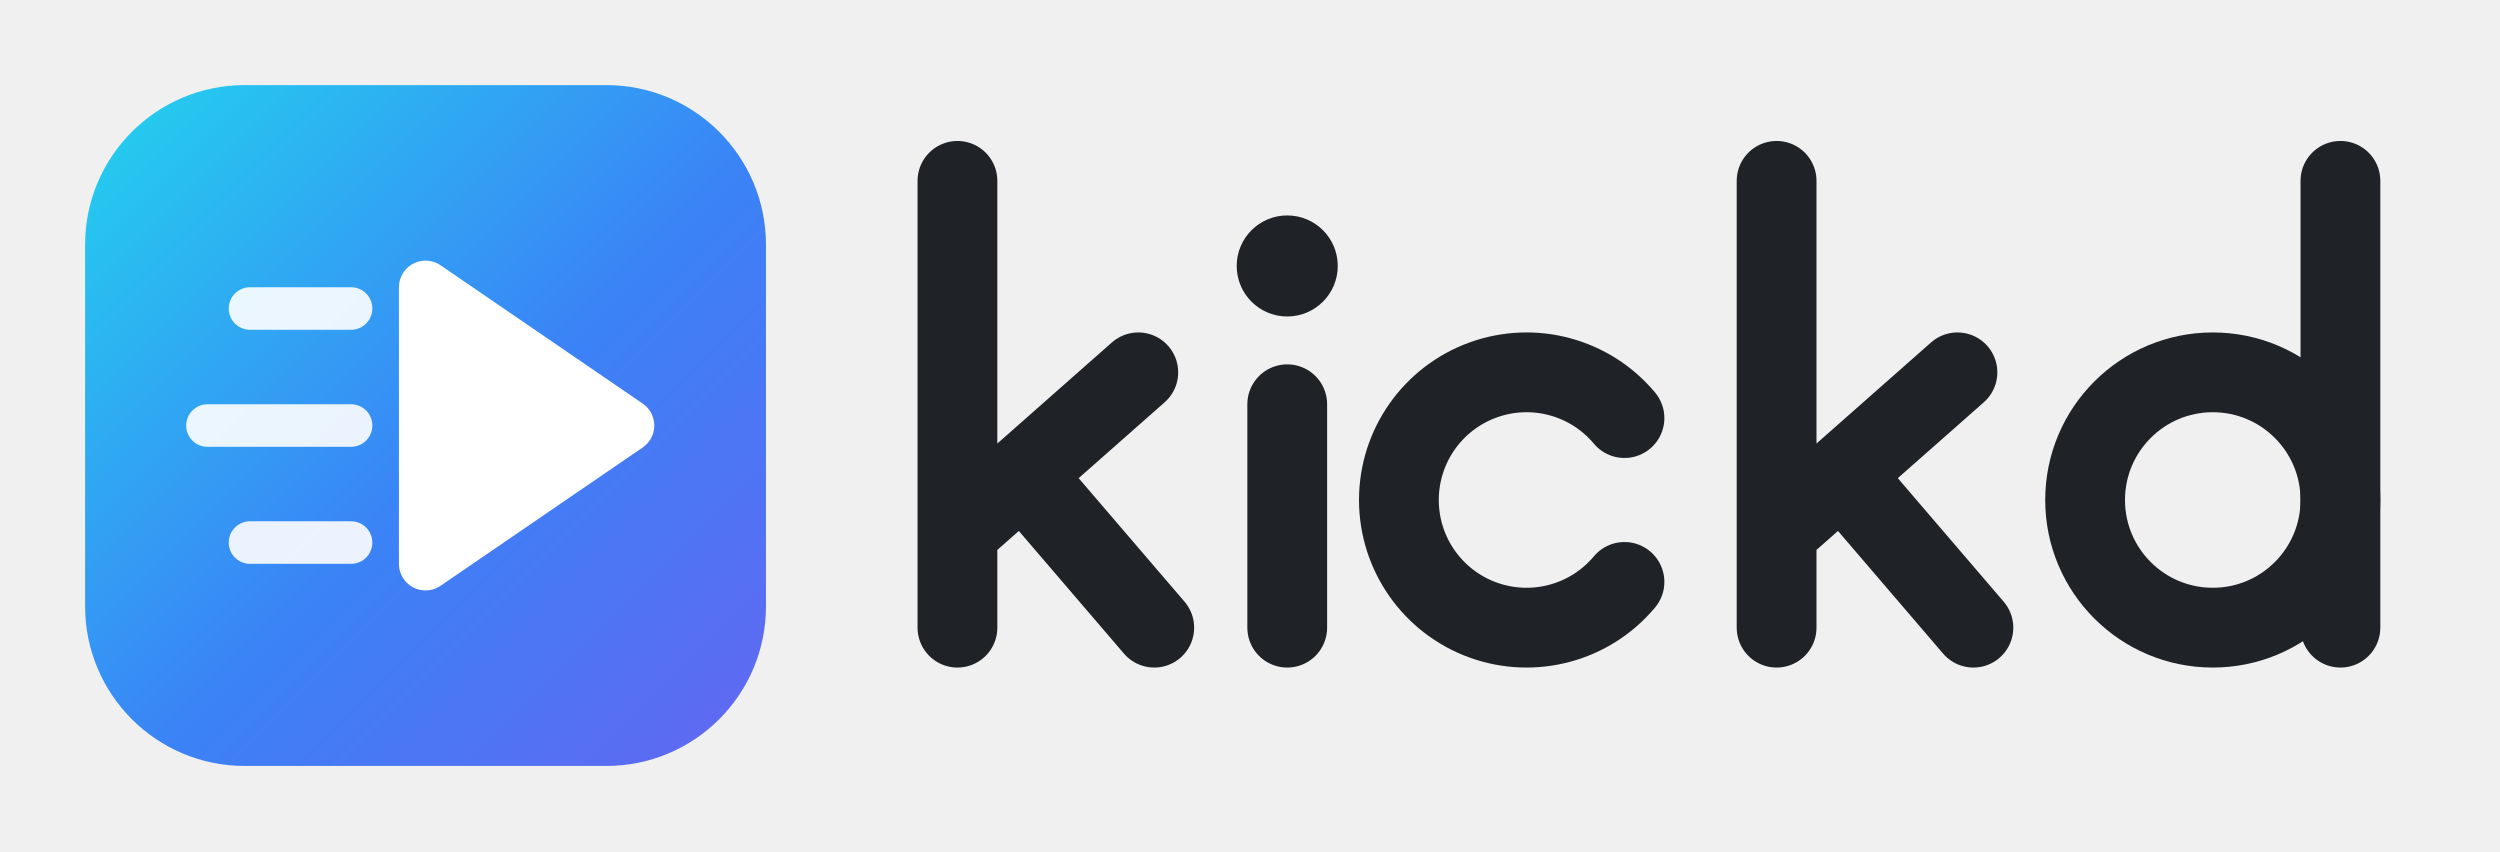
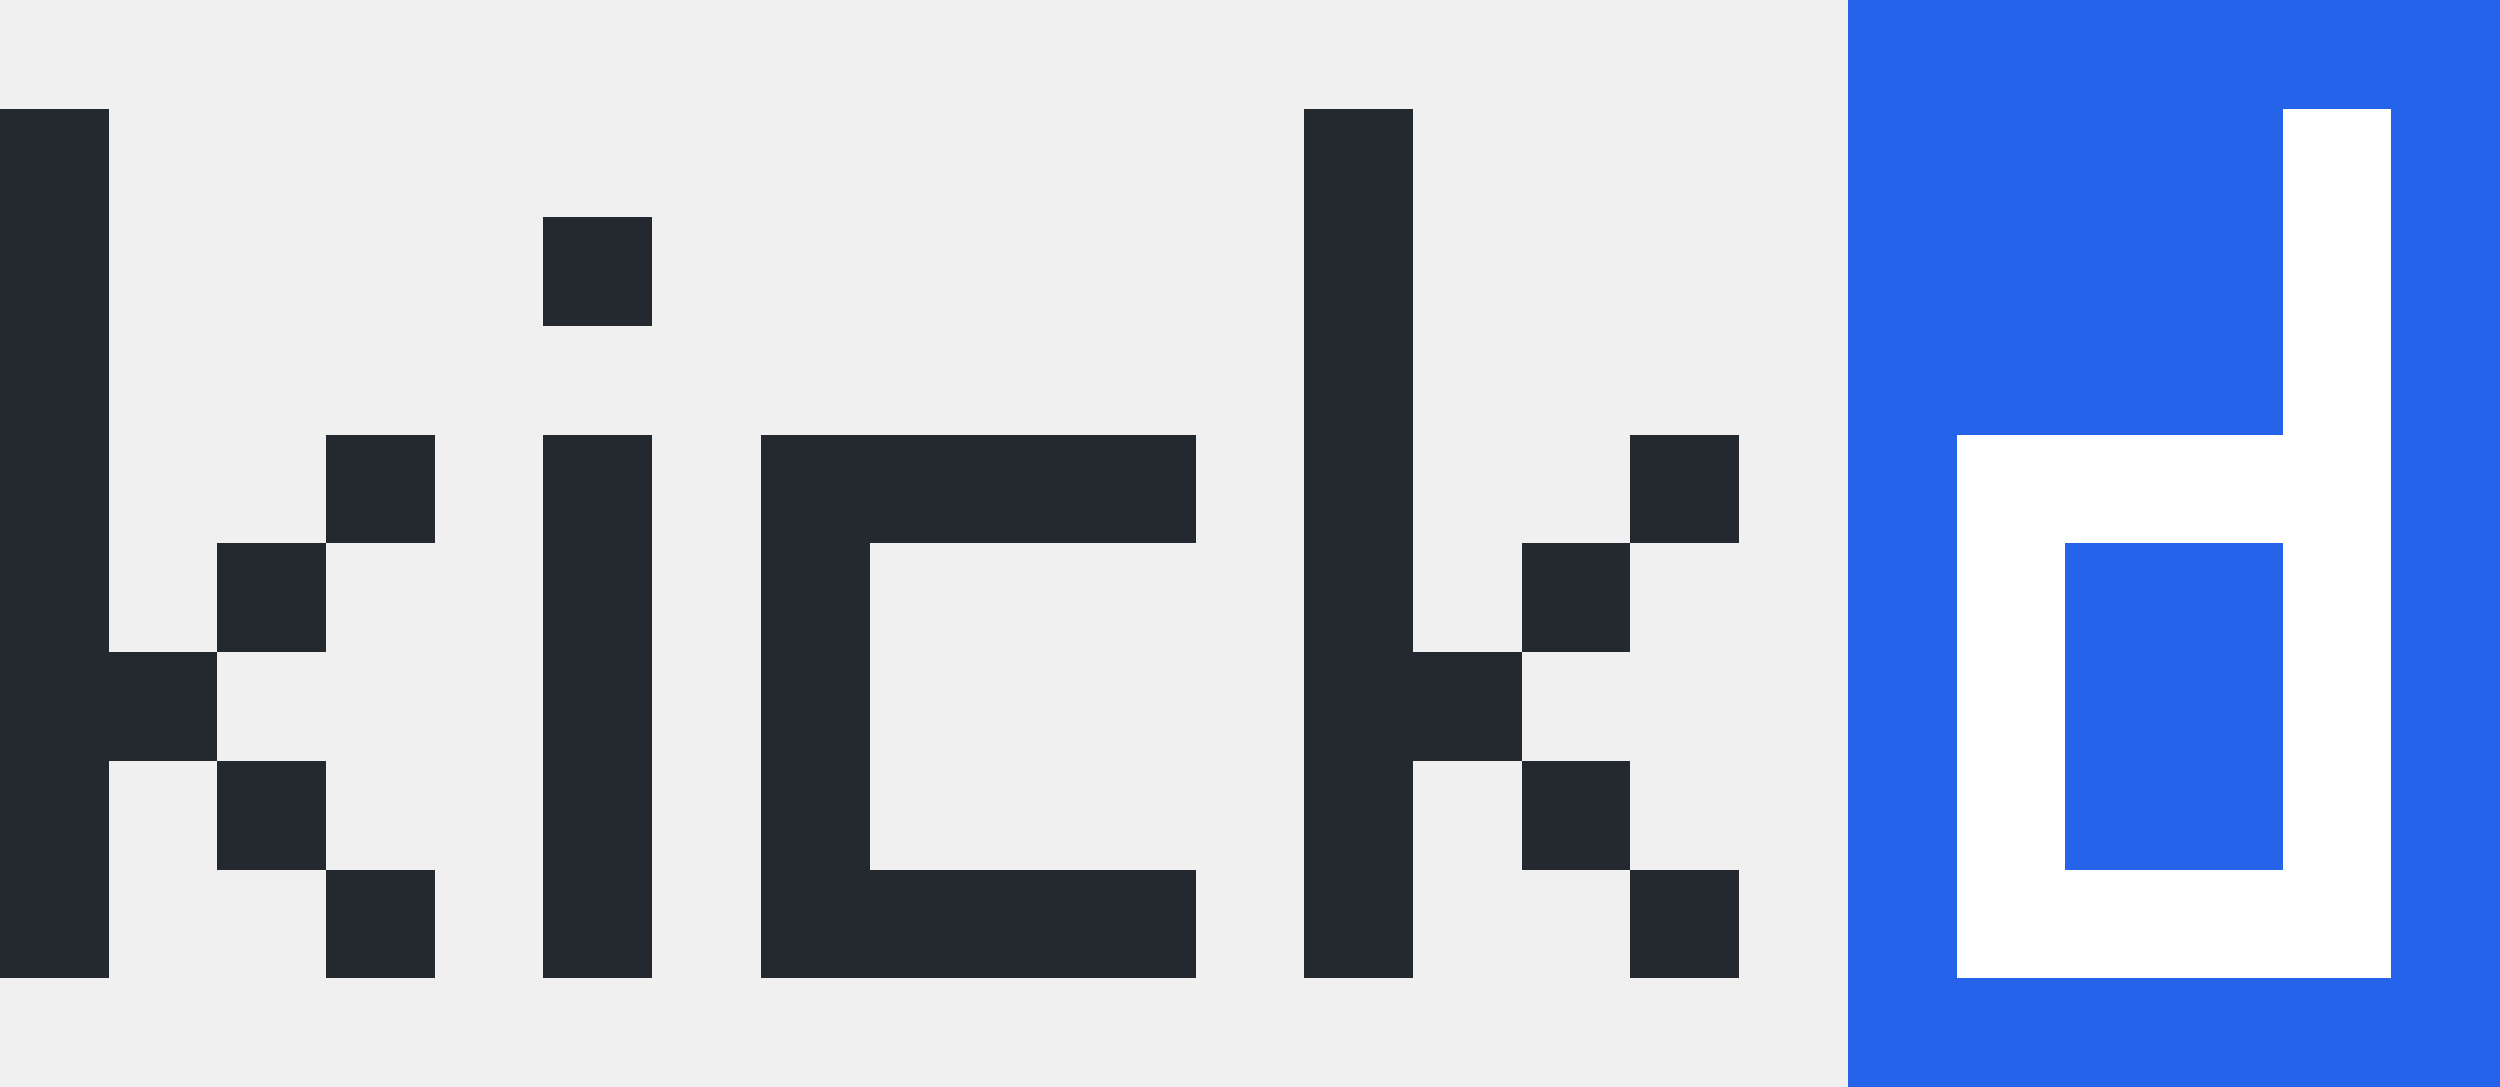
- <svg xmlns="http://www.w3.org/2000/svg" width="470" height="160" viewBox="0 0 470 160" role="img" aria-labelledby="t">
-   <defs>
-     <linearGradient id="g" x1="0" y1="0" x2="1" y2="1">
-       <stop offset="0" stop-color="#22d3ee" />
-       <stop offset="0.55" stop-color="#3b82f6" />
-       <stop offset="1" stop-color="#6366f1" />
-     </linearGradient>
-   </defs>
-   <rect x="16" y="16" width="128" height="128" rx="30" fill="url(#g)" />
-   <g stroke="#ffffff" stroke-linecap="round" fill="none">
-     <path d="M47 58 H66 M39 80 H66 M47 102 H66" stroke-width="8" opacity="0.9" />
-     <path d="M80 54 L80 106 L118 80 Z" fill="#ffffff" stroke-width="10" stroke-linejoin="round" />
+ <svg xmlns="http://www.w3.org/2000/svg" width="368" height="160" viewBox="0 0 368 160" role="img" aria-labelledby="t" shape-rendering="crispEdges">
+   <g fill="#24292f">
+     <rect x="0" y="16" width="16" height="16" />
+     <rect x="0" y="32" width="16" height="16" />
+     <rect x="0" y="48" width="16" height="16" />
+     <rect x="0" y="64" width="16" height="16" />
+     <rect x="48" y="64" width="16" height="16" />
+     <rect x="0" y="80" width="16" height="16" />
+     <rect x="32" y="80" width="16" height="16" />
+     <rect x="0" y="96" width="32" height="16" />
+     <rect x="0" y="112" width="16" height="16" />
+     <rect x="32" y="112" width="16" height="16" />
+     <rect x="0" y="128" width="16" height="16" />
+     <rect x="48" y="128" width="16" height="16" />
+     <rect x="80" y="32" width="16" height="16" />
+     <rect x="80" y="64" width="16" height="16" />
+     <rect x="80" y="80" width="16" height="16" />
+     <rect x="80" y="96" width="16" height="16" />
+     <rect x="80" y="112" width="16" height="16" />
+     <rect x="80" y="128" width="16" height="16" />
+     <rect x="112" y="64" width="64" height="16" />
+     <rect x="112" y="80" width="16" height="16" />
+     <rect x="112" y="96" width="16" height="16" />
+     <rect x="112" y="112" width="16" height="16" />
+     <rect x="112" y="128" width="64" height="16" />
+     <rect x="192" y="16" width="16" height="16" />
+     <rect x="192" y="32" width="16" height="16" />
+     <rect x="192" y="48" width="16" height="16" />
+     <rect x="192" y="64" width="16" height="16" />
+     <rect x="240" y="64" width="16" height="16" />
+     <rect x="192" y="80" width="16" height="16" />
+     <rect x="224" y="80" width="16" height="16" />
+     <rect x="192" y="96" width="32" height="16" />
+     <rect x="192" y="112" width="16" height="16" />
+     <rect x="224" y="112" width="16" height="16" />
+     <rect x="192" y="128" width="16" height="16" />
+     <rect x="240" y="128" width="16" height="16" />
  </g>
-   <g stroke="#1f2328" stroke-width="15" stroke-linecap="round" stroke-linejoin="round" fill="none">
-     <path d="M180 34 V118 M180 100 L214 70 M193 90 L217 118" />
-     <path d="M242 76 V118" />
-     <path d="M305.4 78.6 A24 24 0 1 0 305.4 109.4" />
-     <path d="M334 34 V118 M334 100 L368 70 M347 90 L371 118" />
-     <circle cx="416" cy="94" r="24" />
-     <path d="M440 34 V118" />
+   <rect x="272" y="0" width="96" height="160" fill="#2563eb" />
+   <g fill="#ffffff">
+     <rect x="336" y="16" width="16" height="16" />
+     <rect x="336" y="32" width="16" height="16" />
+     <rect x="336" y="48" width="16" height="16" />
+     <rect x="288" y="64" width="64" height="16" />
+     <rect x="288" y="80" width="16" height="16" />
+     <rect x="336" y="80" width="16" height="16" />
+     <rect x="288" y="96" width="16" height="16" />
+     <rect x="336" y="96" width="16" height="16" />
+     <rect x="288" y="112" width="16" height="16" />
+     <rect x="336" y="112" width="16" height="16" />
+     <rect x="288" y="128" width="64" height="16" />
  </g>
-   <circle cx="242" cy="50" r="9.5" fill="#1f2328" />
</svg>
